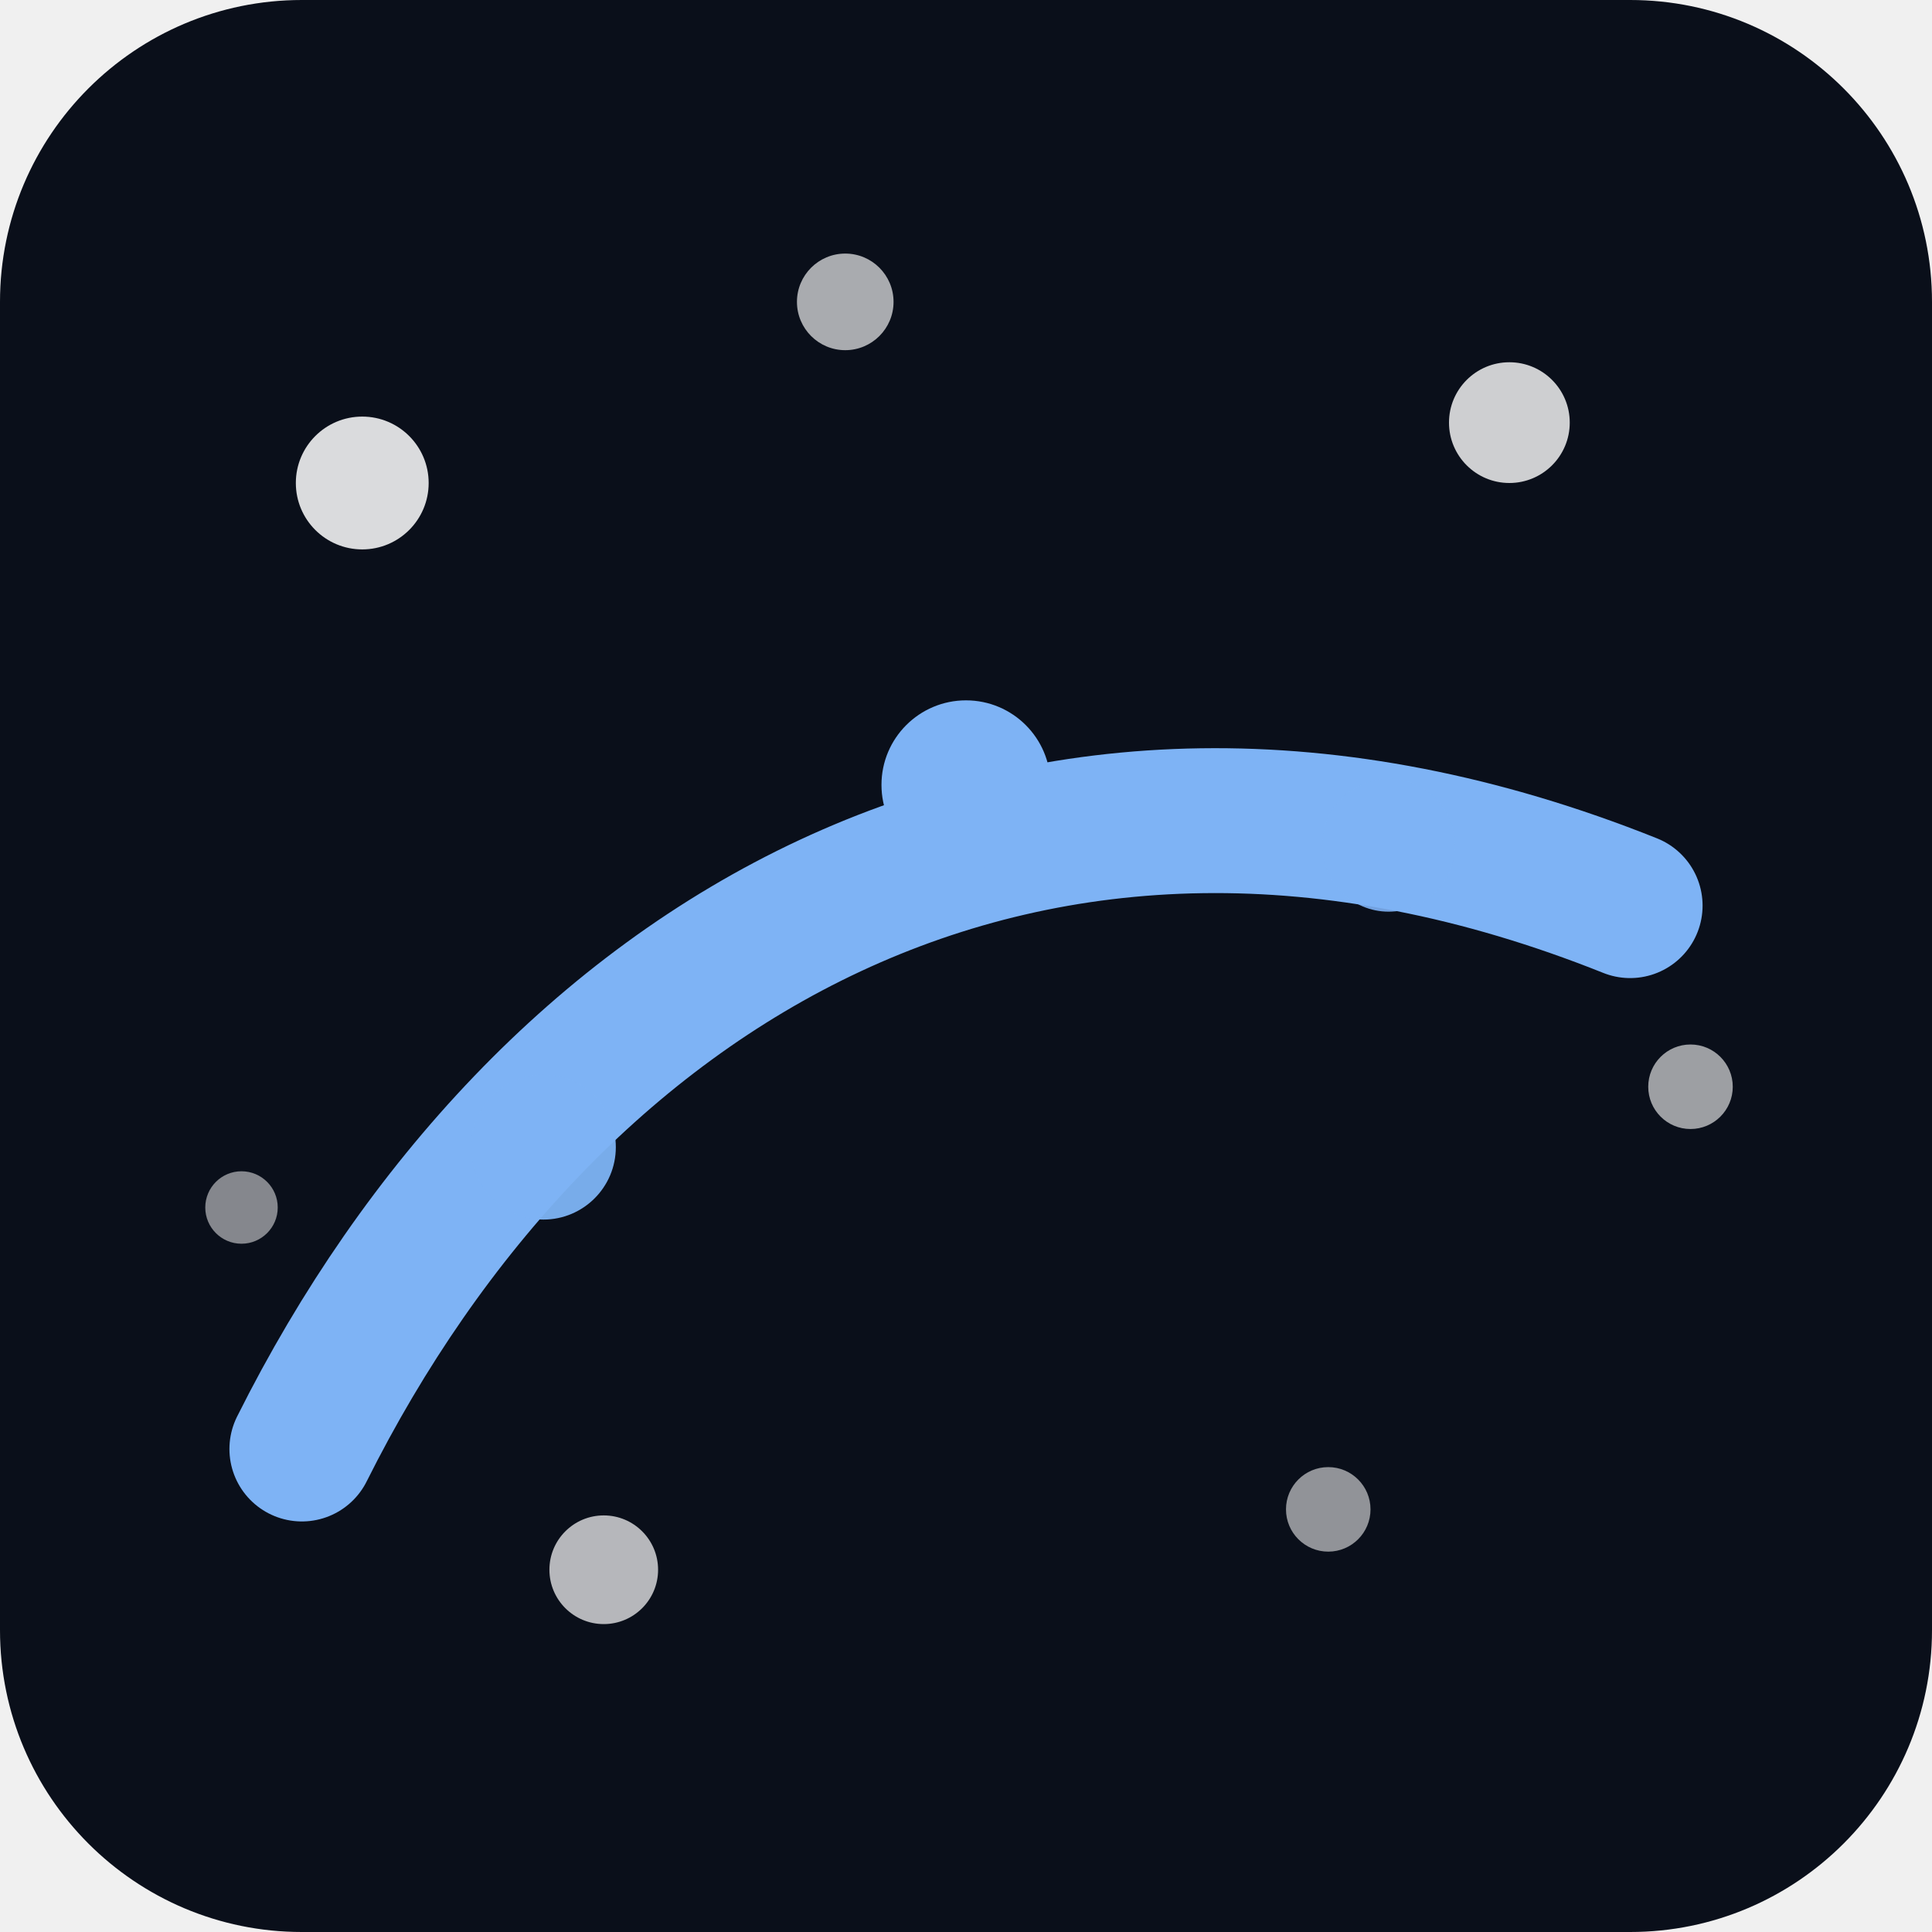
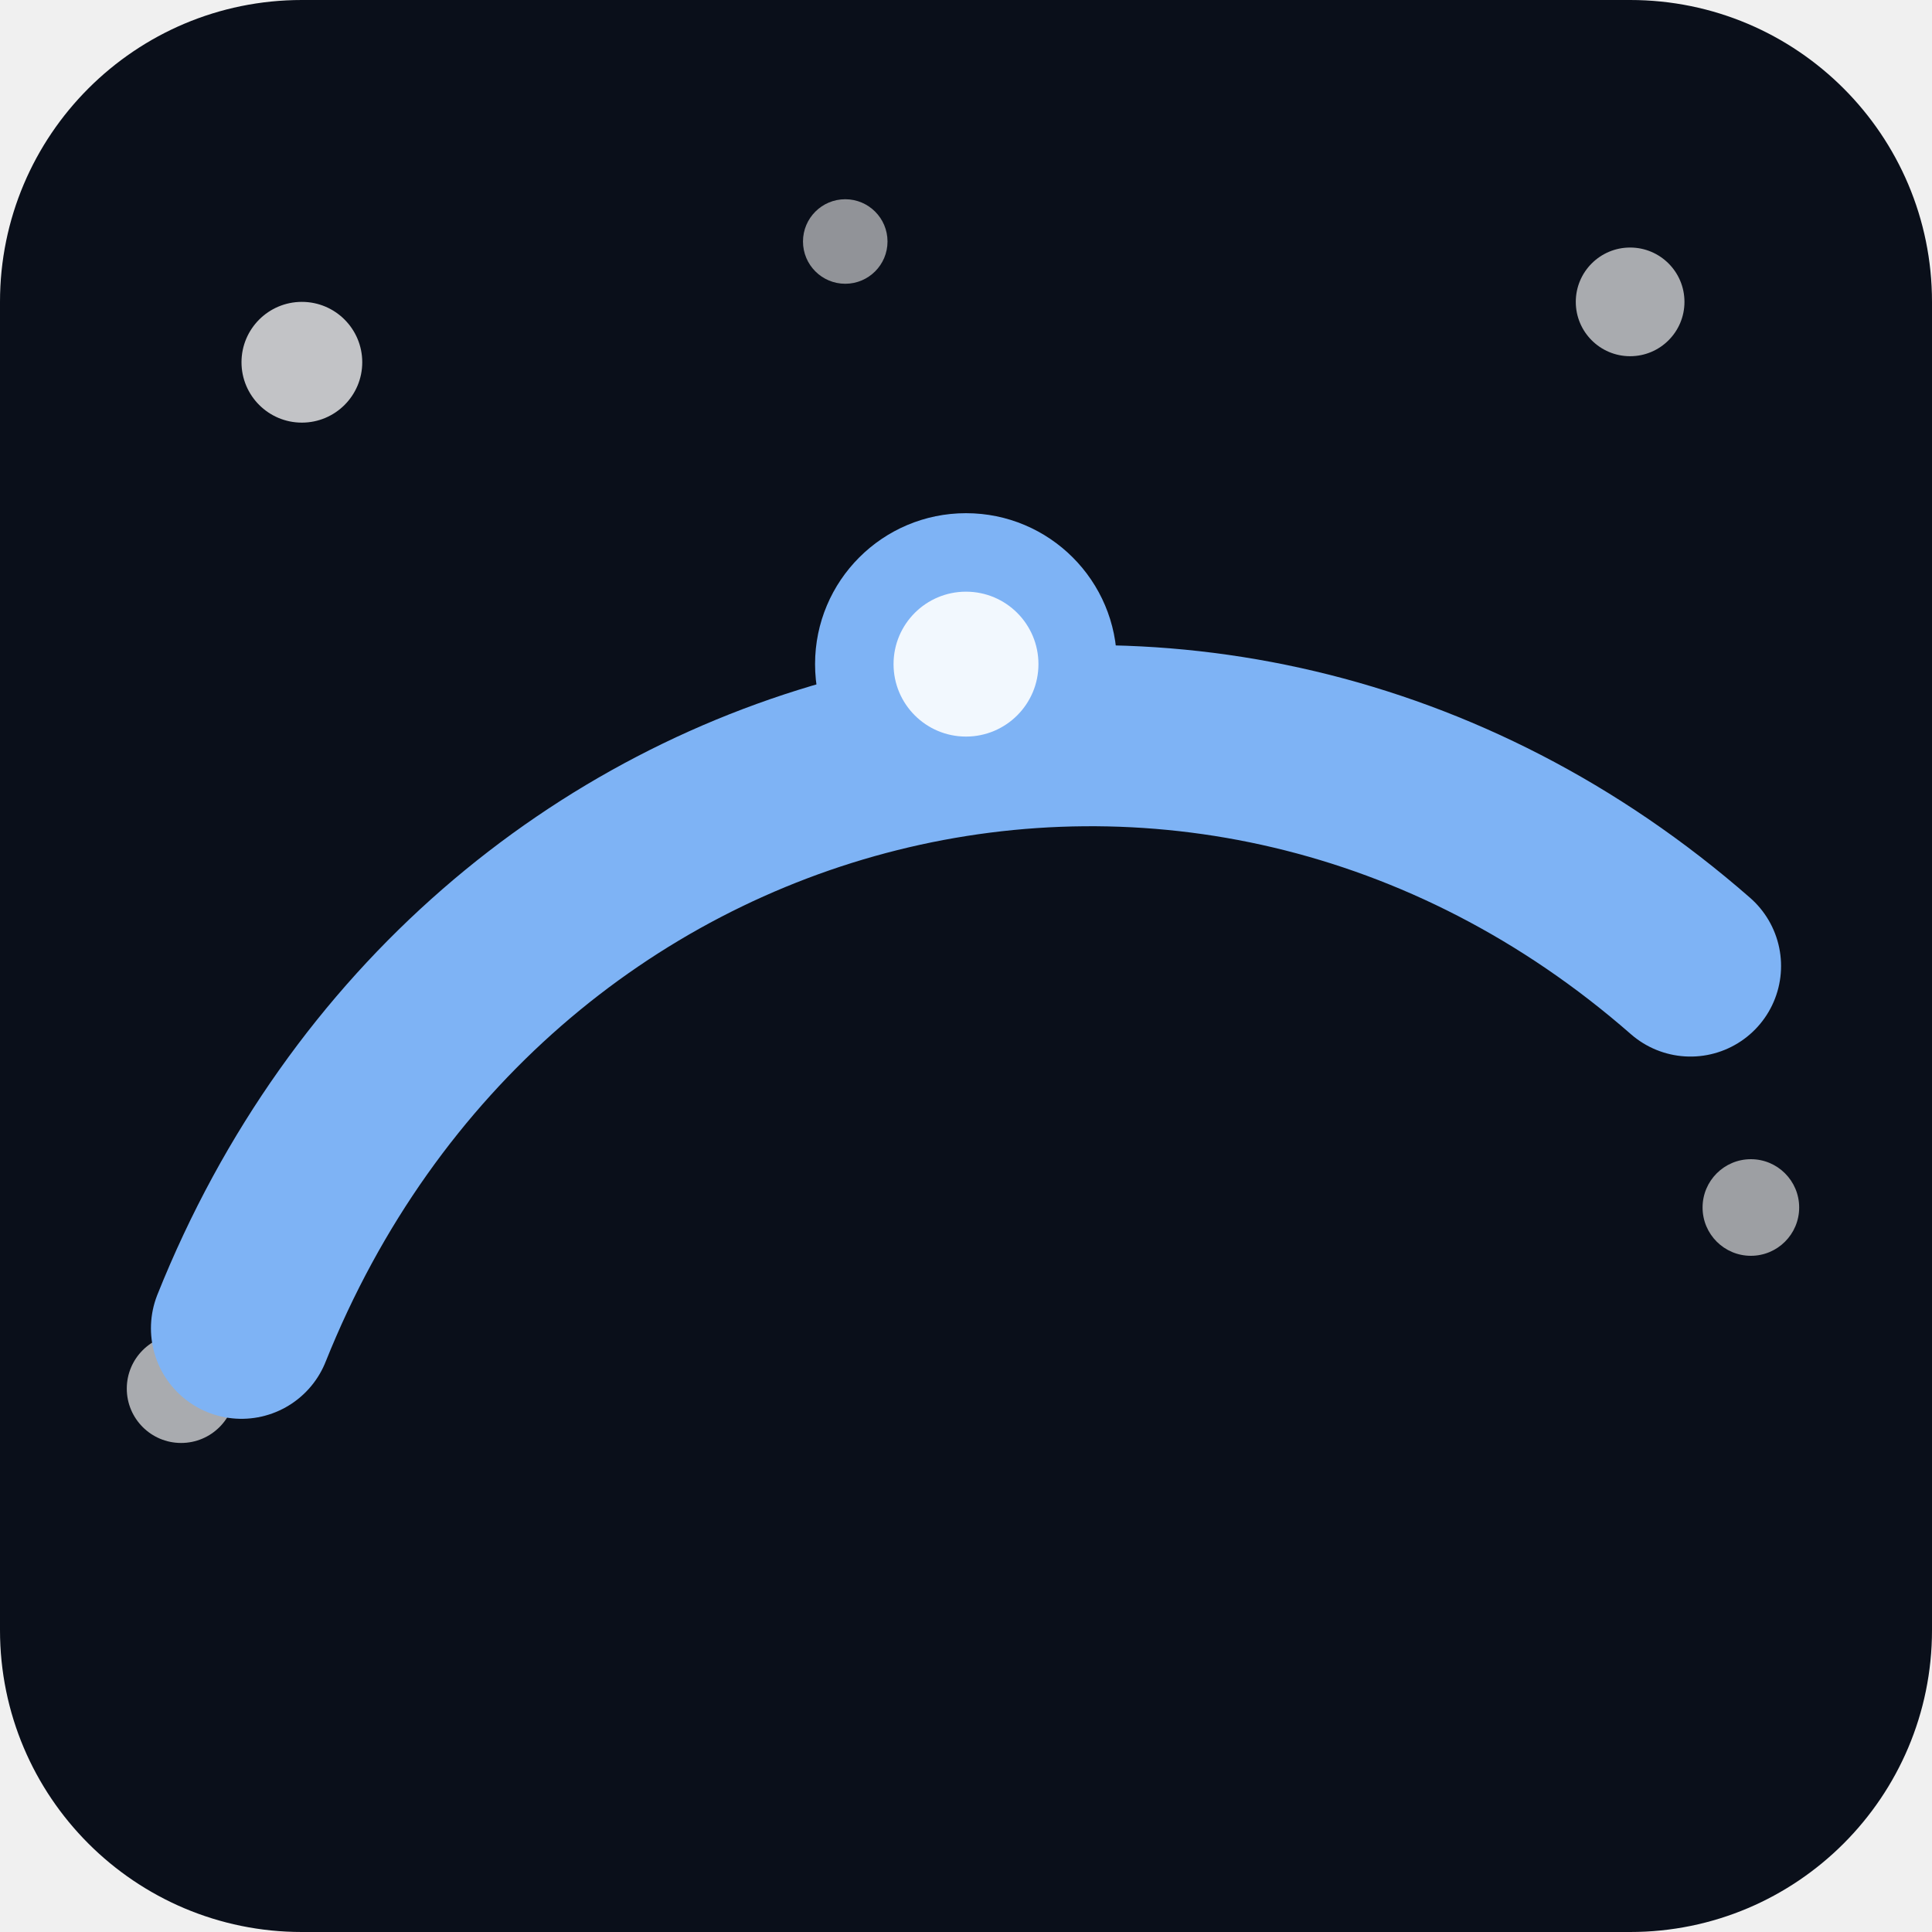
<svg xmlns="http://www.w3.org/2000/svg" viewBox="0 0 32 32">
  <rect width="32" height="32" rx="5" fill="#0a0f1a" />
-   <circle cx="6" cy="8" r="1.1" fill="white" opacity="0.85" />
-   <circle cx="14" cy="5" r="0.8" fill="white" opacity="0.65" />
-   <circle cx="25" cy="7" r="1.0" fill="white" opacity="0.80" />
-   <circle cx="28" cy="18" r="0.7" fill="white" opacity="0.60" />
-   <circle cx="10" cy="26" r="0.9" fill="white" opacity="0.70" />
-   <circle cx="22" cy="25" r="0.7" fill="white" opacity="0.55" />
-   <circle cx="4" cy="20" r="0.6" fill="white" opacity="0.50" />
-   <path d="M5,24 C9,16 17,11 27,15" stroke="#7eb3f5" stroke-width="2.4" fill="none" stroke-linecap="round" />
-   <circle cx="9" cy="19" r="1.2" fill="#7eb3f5" opacity="0.95" />
-   <circle cx="16" cy="13" r="1.4" fill="#7eb3f5" opacity="1.0" />
-   <circle cx="23" cy="14" r="1.1" fill="#7eb3f5" opacity="0.90" />
+   <circle cx="5" cy="6" r="1.0" fill="white" opacity="0.75" />
+   <circle cx="27" cy="5" r="0.9" fill="white" opacity="0.65" />
+   <circle cx="29" cy="20" r="0.8" fill="white" opacity="0.60" />
+   <circle cx="3" cy="23" r="0.9" fill="white" opacity="0.65" />
+   <circle cx="14" cy="4" r="0.7" fill="white" opacity="0.55" />
+   <path d="M4,22 C8,12 20,9 28,16" stroke="#7eb3f5" stroke-width="3" fill="none" stroke-linecap="round" />
+   <circle cx="16" cy="11" r="2.5" fill="#7eb3f5" />
+   <circle cx="16" cy="11" r="1.2" fill="white" opacity="0.9" />
</svg>
